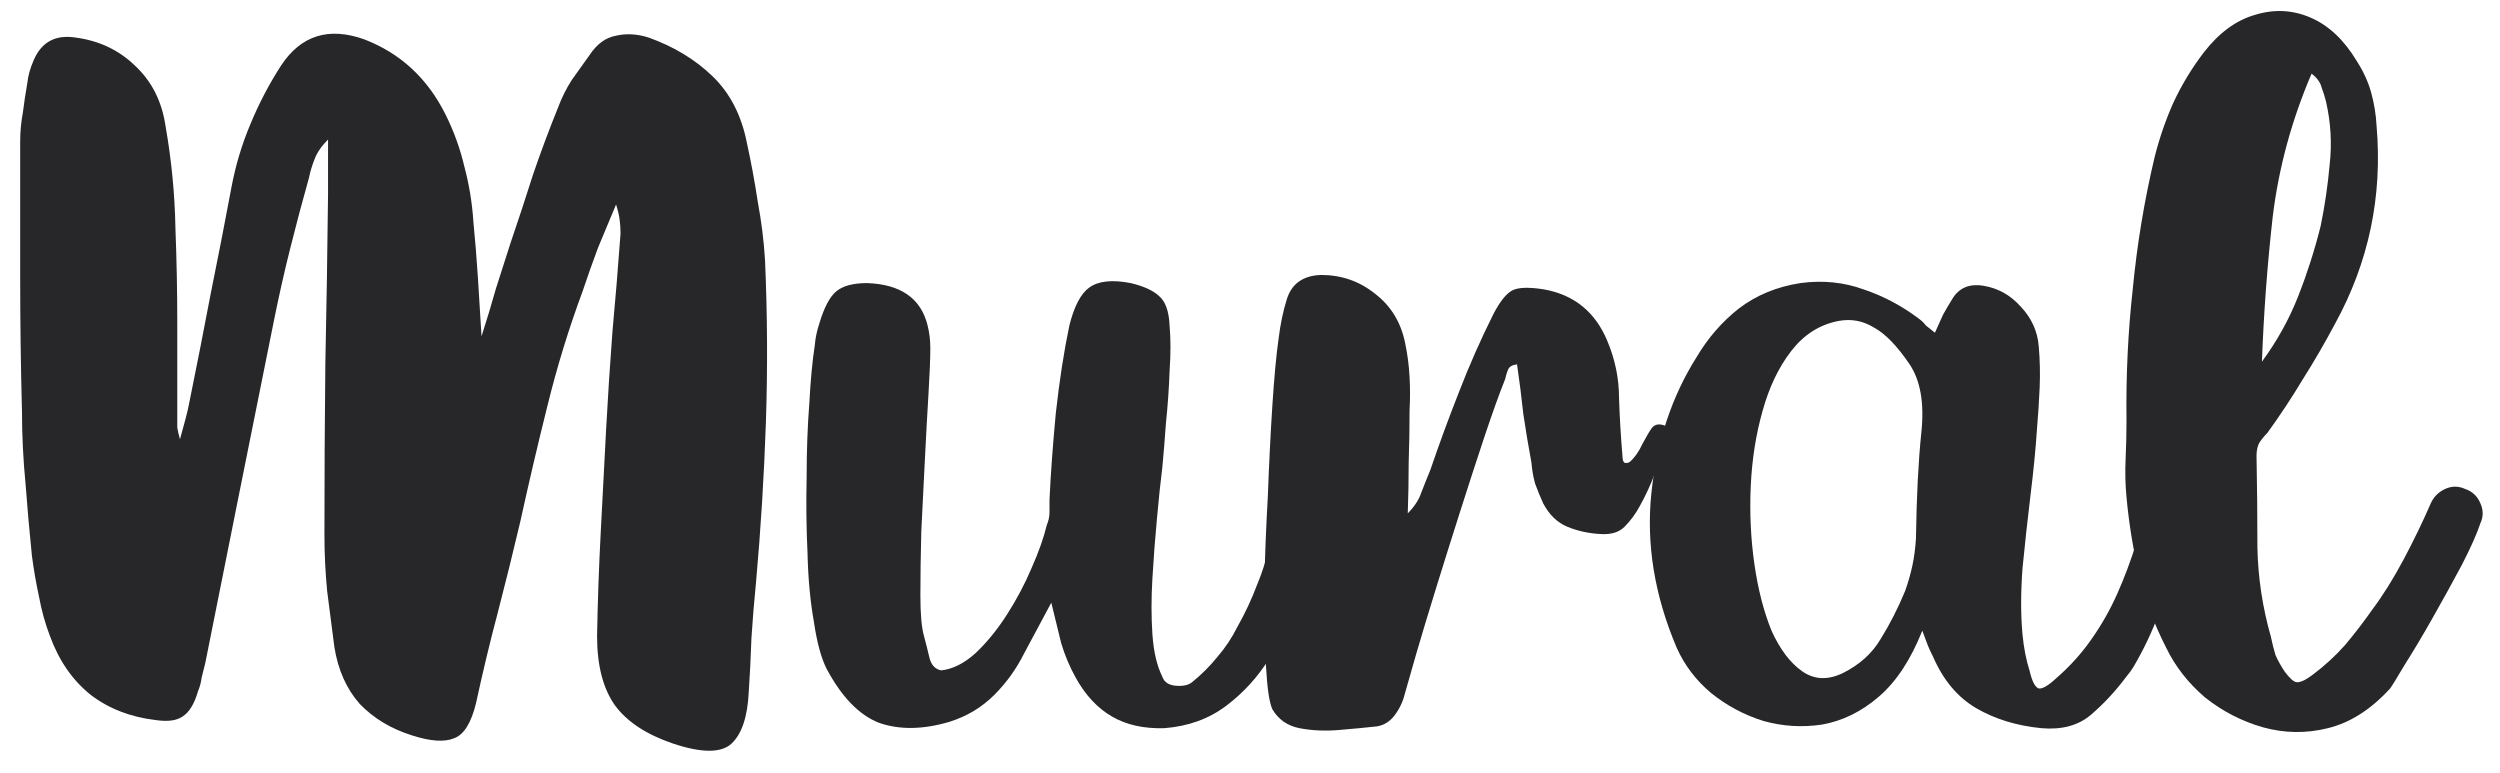
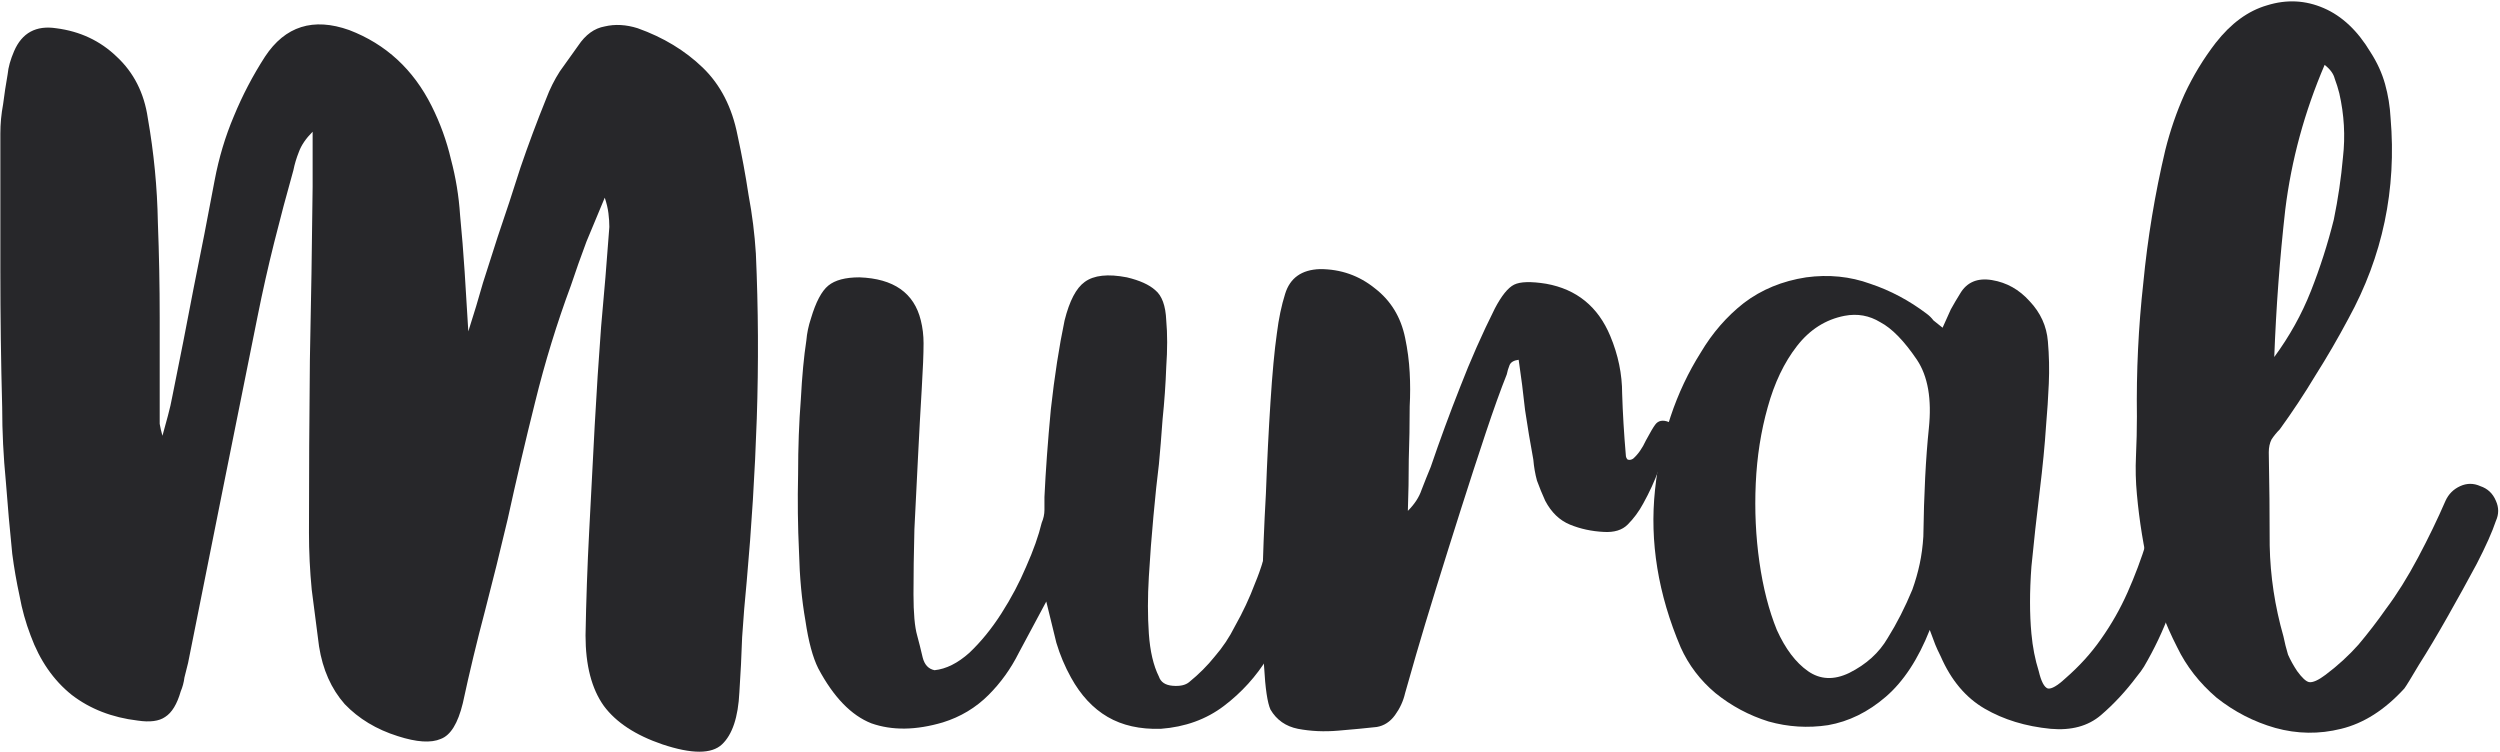
- <svg xmlns="http://www.w3.org/2000/svg" width="110" height="34" viewBox="0 0 110 34" fill="none">
-   <path d="M20.829 9.754C20.909 10.575 20.975 11.396 21.028 12.217C21.081 13.038 21.134 13.899 21.187 14.799C21.425 14.058 21.637 13.356 21.822 12.694C22.034 12.032 22.246 11.37 22.458 10.708C22.802 9.701 23.133 8.695 23.451 7.689C23.795 6.682 24.166 5.689 24.563 4.709C24.722 4.286 24.921 3.888 25.159 3.518C25.424 3.147 25.689 2.776 25.954 2.405C26.271 1.929 26.655 1.651 27.106 1.571C27.556 1.465 28.032 1.492 28.536 1.651C29.648 2.048 30.588 2.617 31.356 3.359C32.124 4.1 32.627 5.08 32.866 6.298C33.051 7.146 33.21 8.007 33.342 8.88C33.501 9.728 33.607 10.575 33.66 11.423C33.766 13.806 33.779 16.19 33.7 18.573C33.62 20.93 33.475 23.287 33.263 25.644C33.183 26.439 33.117 27.246 33.064 28.067C33.038 28.862 32.998 29.656 32.945 30.451C32.892 31.537 32.641 32.291 32.19 32.715C31.74 33.139 30.879 33.139 29.608 32.715C28.443 32.318 27.596 31.762 27.066 31.047C26.536 30.305 26.271 29.285 26.271 27.988C26.298 26.478 26.351 24.969 26.43 23.459C26.51 21.923 26.589 20.401 26.669 18.891C26.748 17.434 26.841 16.004 26.947 14.601C27.079 13.171 27.198 11.727 27.304 10.271C27.304 10.085 27.291 9.887 27.265 9.675C27.238 9.463 27.185 9.238 27.106 9C26.841 9.635 26.576 10.271 26.311 10.906C26.073 11.542 25.848 12.178 25.636 12.813C25.027 14.455 24.51 16.137 24.087 17.858C23.663 19.553 23.266 21.248 22.895 22.943C22.577 24.293 22.246 25.631 21.902 26.955C21.558 28.253 21.24 29.577 20.948 30.927C20.736 31.801 20.419 32.318 19.995 32.477C19.571 32.662 18.949 32.622 18.128 32.357C17.201 32.066 16.433 31.603 15.824 30.967C15.241 30.305 14.871 29.471 14.712 28.465C14.606 27.643 14.5 26.823 14.394 26.002C14.315 25.181 14.275 24.36 14.275 23.539C14.275 21.023 14.288 18.52 14.315 16.031C14.367 13.541 14.407 11.039 14.434 8.523C14.434 8.179 14.434 7.821 14.434 7.45C14.434 7.053 14.434 6.616 14.434 6.14C14.142 6.431 13.944 6.722 13.838 7.013C13.732 7.278 13.652 7.543 13.599 7.808C13.308 8.841 13.03 9.887 12.765 10.946C12.5 12.005 12.262 13.065 12.05 14.124C11.547 16.613 11.044 19.116 10.541 21.632C10.037 24.148 9.534 26.664 9.031 29.18C8.978 29.391 8.925 29.603 8.872 29.815C8.846 30.027 8.793 30.226 8.713 30.411C8.554 30.967 8.329 31.338 8.038 31.523C7.773 31.709 7.376 31.762 6.846 31.682C5.734 31.55 4.781 31.179 3.986 30.57C3.192 29.934 2.596 29.074 2.199 27.988C1.987 27.432 1.828 26.862 1.722 26.28C1.589 25.671 1.484 25.061 1.404 24.452C1.298 23.419 1.205 22.373 1.126 21.314C1.02 20.228 0.967 19.156 0.967 18.096C0.914 16.11 0.888 14.137 0.888 12.178C0.888 10.191 0.888 8.205 0.888 6.219C0.888 5.795 0.927 5.372 1.007 4.948C1.06 4.524 1.126 4.087 1.205 3.637C1.232 3.346 1.325 3.015 1.484 2.644C1.828 1.849 2.437 1.518 3.311 1.651C4.344 1.783 5.218 2.194 5.933 2.882C6.674 3.571 7.124 4.458 7.283 5.544C7.548 7.053 7.694 8.563 7.72 10.072C7.773 11.449 7.8 12.826 7.8 14.204C7.8 15.554 7.8 16.918 7.8 18.295C7.8 18.454 7.8 18.626 7.8 18.811C7.826 18.97 7.866 19.142 7.919 19.328C7.998 19.037 8.078 18.745 8.157 18.454C8.237 18.163 8.303 17.871 8.356 17.58C8.674 16.018 8.978 14.468 9.269 12.932C9.587 11.37 9.892 9.807 10.183 8.245C10.368 7.265 10.647 6.338 11.017 5.464C11.388 4.564 11.838 3.703 12.368 2.882C13.242 1.558 14.46 1.174 16.023 1.73C17.612 2.339 18.803 3.438 19.598 5.027C19.968 5.769 20.247 6.537 20.432 7.331C20.644 8.126 20.776 8.933 20.829 9.754Z" fill="#27272A" />
-   <path d="M56.824 22.983C57.115 22.983 57.354 23.102 57.539 23.34C57.751 23.578 57.817 23.843 57.738 24.134C57.605 24.744 57.38 25.485 57.062 26.359C56.771 27.233 56.374 28.094 55.871 28.941C55.367 29.762 54.732 30.464 53.964 31.047C53.196 31.629 52.282 31.96 51.223 32.04C50.322 32.066 49.554 31.894 48.919 31.523C48.283 31.152 47.754 30.583 47.33 29.815C47.065 29.338 46.853 28.835 46.694 28.306C46.562 27.776 46.416 27.18 46.257 26.518C45.834 27.312 45.436 28.054 45.066 28.742C44.721 29.431 44.284 30.04 43.755 30.57C43.199 31.126 42.536 31.523 41.769 31.762C40.603 32.106 39.57 32.119 38.67 31.801C37.796 31.457 37.028 30.663 36.366 29.418C36.128 28.941 35.942 28.253 35.81 27.352C35.651 26.452 35.558 25.459 35.532 24.373C35.479 23.261 35.466 22.135 35.492 20.996C35.492 19.831 35.532 18.745 35.611 17.739C35.664 16.733 35.744 15.885 35.85 15.197C35.876 14.879 35.942 14.561 36.048 14.243C36.26 13.528 36.512 13.052 36.803 12.813C37.094 12.575 37.544 12.456 38.154 12.456C39.637 12.509 40.524 13.131 40.815 14.323C40.895 14.64 40.934 14.972 40.934 15.316C40.934 15.766 40.908 16.428 40.855 17.302C40.802 18.176 40.749 19.142 40.696 20.202C40.643 21.261 40.59 22.32 40.537 23.38C40.511 24.413 40.497 25.353 40.497 26.2C40.497 27.021 40.55 27.617 40.656 27.988C40.736 28.279 40.815 28.597 40.895 28.941C40.974 29.259 41.146 29.444 41.411 29.497C41.914 29.444 42.417 29.193 42.92 28.742C43.424 28.266 43.887 27.697 44.311 27.034C44.735 26.372 45.092 25.697 45.383 25.009C45.701 24.293 45.926 23.658 46.059 23.102C46.138 22.916 46.178 22.731 46.178 22.546C46.178 22.36 46.178 22.175 46.178 21.989C46.231 20.851 46.324 19.579 46.456 18.176C46.615 16.746 46.813 15.461 47.052 14.323C47.264 13.475 47.555 12.919 47.926 12.654C48.323 12.363 48.932 12.297 49.753 12.456C50.309 12.588 50.72 12.773 50.984 13.012C51.276 13.25 51.435 13.687 51.461 14.323C51.514 14.905 51.514 15.581 51.461 16.349C51.435 17.09 51.382 17.845 51.302 18.613C51.249 19.354 51.196 20.003 51.143 20.559C51.064 21.195 50.984 21.95 50.905 22.824C50.826 23.671 50.759 24.545 50.706 25.445C50.654 26.319 50.654 27.14 50.706 27.908C50.759 28.676 50.905 29.299 51.143 29.775C51.223 30.014 51.422 30.146 51.739 30.173C52.057 30.199 52.295 30.146 52.454 30.014C52.878 29.669 53.249 29.299 53.567 28.901C53.911 28.504 54.202 28.067 54.441 27.59C54.785 26.981 55.076 26.359 55.314 25.724C55.579 25.088 55.778 24.426 55.91 23.737C56.016 23.234 56.321 22.983 56.824 22.983Z" fill="#27272A" />
-   <path d="M73.263 18.732C73.396 18.785 73.462 18.864 73.462 18.97C73.462 19.076 73.435 19.169 73.382 19.248C73.224 19.778 73.038 20.294 72.826 20.798C72.641 21.301 72.416 21.791 72.151 22.267C71.966 22.612 71.74 22.916 71.476 23.181C71.237 23.419 70.893 23.525 70.443 23.499C69.913 23.473 69.423 23.366 68.973 23.181C68.523 22.996 68.165 22.651 67.9 22.148C67.768 21.857 67.649 21.566 67.543 21.274C67.463 20.983 67.41 20.678 67.384 20.361C67.252 19.646 67.132 18.931 67.026 18.216C66.947 17.474 66.854 16.746 66.749 16.031C66.537 16.057 66.404 16.137 66.351 16.269C66.298 16.402 66.258 16.534 66.232 16.666C65.967 17.328 65.663 18.176 65.318 19.209C64.974 20.242 64.617 21.341 64.246 22.506C63.875 23.671 63.518 24.81 63.173 25.922C62.829 27.034 62.538 28.001 62.299 28.822C62.061 29.643 61.902 30.199 61.823 30.49C61.743 30.835 61.598 31.152 61.386 31.444C61.174 31.735 60.909 31.907 60.591 31.96C60.114 32.013 59.558 32.066 58.923 32.119C58.314 32.172 57.731 32.146 57.175 32.04C56.645 31.934 56.248 31.656 55.983 31.205C55.851 30.914 55.758 30.292 55.705 29.338C55.626 28.385 55.599 27.246 55.626 25.922C55.652 24.598 55.705 23.234 55.785 21.831C55.838 20.401 55.904 19.076 55.983 17.858C56.063 16.613 56.155 15.62 56.261 14.879C56.341 14.243 56.46 13.674 56.619 13.171C56.831 12.482 57.334 12.125 58.128 12.098C59.029 12.098 59.823 12.376 60.512 12.932C61.2 13.462 61.637 14.177 61.823 15.077C61.929 15.581 61.995 16.084 62.021 16.587C62.048 17.064 62.048 17.554 62.021 18.057C62.021 18.825 62.008 19.593 61.982 20.361C61.982 21.102 61.968 21.844 61.942 22.585C62.233 22.294 62.432 21.989 62.538 21.672C62.67 21.327 62.803 20.996 62.935 20.678C63.332 19.513 63.756 18.361 64.206 17.223C64.656 16.057 65.159 14.918 65.716 13.806C66.007 13.25 66.285 12.906 66.55 12.773C66.815 12.641 67.278 12.628 67.94 12.734C69.264 12.972 70.191 13.727 70.721 14.998C71.065 15.819 71.237 16.653 71.237 17.501C71.264 18.348 71.317 19.235 71.396 20.162C71.396 20.242 71.423 20.308 71.476 20.361C71.555 20.387 71.635 20.374 71.714 20.321C71.926 20.136 72.111 19.871 72.27 19.526C72.456 19.182 72.588 18.957 72.667 18.851C72.8 18.666 72.998 18.626 73.263 18.732Z" fill="#27272A" />
-   <path d="M94.988 23.181C95.333 23.181 95.597 23.327 95.783 23.618C95.995 23.909 96.034 24.214 95.902 24.532C95.611 25.353 95.306 26.174 94.988 26.995C94.697 27.789 94.326 28.57 93.876 29.338C93.797 29.471 93.691 29.616 93.558 29.775C93.082 30.411 92.565 30.967 92.009 31.444C91.453 31.921 90.725 32.119 89.824 32.04C88.738 31.934 87.785 31.642 86.964 31.166C86.143 30.689 85.507 29.934 85.057 28.901C84.951 28.69 84.872 28.517 84.819 28.385C84.766 28.253 84.686 28.041 84.581 27.749C84.077 29.021 83.442 29.987 82.674 30.649C81.906 31.311 81.072 31.722 80.171 31.881C79.297 32.013 78.437 31.96 77.589 31.722C76.742 31.457 75.974 31.047 75.285 30.49C74.623 29.934 74.12 29.272 73.776 28.504C72.796 26.2 72.425 23.923 72.663 21.672C72.902 19.421 73.564 17.434 74.65 15.713C75.153 14.866 75.775 14.15 76.517 13.568C77.285 12.985 78.185 12.614 79.218 12.456C80.198 12.323 81.125 12.416 81.999 12.734C82.872 13.025 83.693 13.462 84.461 14.045C84.567 14.124 84.66 14.217 84.74 14.323C84.845 14.402 84.978 14.508 85.137 14.64C85.269 14.349 85.388 14.084 85.494 13.846C85.627 13.608 85.759 13.383 85.891 13.171C86.183 12.668 86.646 12.469 87.282 12.575C87.917 12.681 88.46 12.985 88.91 13.489C89.387 13.992 89.652 14.574 89.705 15.236C89.758 15.845 89.771 16.454 89.745 17.064C89.718 17.673 89.678 18.282 89.626 18.891C89.573 19.712 89.48 20.665 89.347 21.751C89.215 22.837 89.096 23.923 88.99 25.009C88.91 26.094 88.91 27.061 88.99 27.908C89.043 28.491 89.149 29.034 89.308 29.537C89.414 29.987 89.546 30.239 89.705 30.292C89.864 30.318 90.115 30.173 90.46 29.855C91.069 29.325 91.585 28.756 92.009 28.147C92.459 27.511 92.843 26.836 93.161 26.121C93.479 25.406 93.757 24.664 93.995 23.896C94.154 23.419 94.485 23.181 94.988 23.181ZM84.302 23.698C84.329 21.844 84.408 20.281 84.541 19.01C84.673 17.739 84.501 16.746 84.024 16.031C83.468 15.21 82.939 14.667 82.436 14.402C81.959 14.111 81.442 14.018 80.886 14.124C80.065 14.283 79.377 14.72 78.821 15.435C78.264 16.15 77.841 17.037 77.549 18.096C77.258 19.129 77.086 20.228 77.033 21.394C76.98 22.559 77.033 23.698 77.192 24.81C77.351 25.922 77.602 26.902 77.947 27.749C78.317 28.57 78.768 29.166 79.297 29.537C79.827 29.908 80.423 29.934 81.085 29.616C81.826 29.246 82.382 28.742 82.753 28.107C83.15 27.471 83.508 26.77 83.826 26.002C83.958 25.631 84.064 25.26 84.144 24.889C84.223 24.518 84.276 24.121 84.302 23.698Z" fill="#27272A" />
-   <path d="M108.463 21.513C108.781 21.619 109.006 21.831 109.138 22.148C109.271 22.44 109.271 22.731 109.138 23.022C108.979 23.499 108.701 24.121 108.304 24.889C107.907 25.631 107.483 26.399 107.033 27.193C106.583 27.988 106.172 28.676 105.801 29.259C105.457 29.842 105.245 30.186 105.166 30.292C104.318 31.219 103.405 31.801 102.425 32.04C101.471 32.278 100.518 32.265 99.565 32C98.638 31.735 97.79 31.298 97.022 30.689C96.281 30.053 95.711 29.325 95.314 28.504C94.784 27.471 94.387 26.399 94.122 25.287C93.858 24.174 93.672 23.035 93.566 21.87C93.513 21.314 93.5 20.758 93.527 20.202C93.553 19.619 93.566 19.05 93.566 18.494C93.54 16.534 93.632 14.601 93.844 12.694C94.03 10.761 94.347 8.841 94.798 6.934C95.01 6.087 95.288 5.279 95.632 4.511C96.003 3.716 96.453 2.975 96.983 2.286C97.645 1.439 98.386 0.896 99.207 0.658C100.055 0.393 100.876 0.432 101.67 0.777C102.464 1.121 103.14 1.757 103.696 2.684C103.987 3.134 104.199 3.597 104.332 4.074C104.464 4.551 104.543 5.04 104.57 5.544C104.835 8.642 104.226 11.542 102.743 14.243C102.292 15.091 101.816 15.912 101.312 16.706C100.836 17.501 100.319 18.282 99.763 19.05C99.631 19.182 99.512 19.328 99.406 19.487C99.326 19.646 99.287 19.831 99.287 20.043C99.313 21.394 99.326 22.744 99.326 24.095C99.353 25.419 99.551 26.73 99.922 28.027C99.975 28.292 100.041 28.557 100.121 28.822C100.227 29.06 100.359 29.299 100.518 29.537C100.73 29.828 100.902 29.987 101.034 30.014C101.193 30.04 101.432 29.934 101.749 29.696C102.279 29.299 102.756 28.862 103.18 28.385C103.603 27.882 104 27.365 104.371 26.836C104.848 26.2 105.311 25.459 105.762 24.611C106.212 23.764 106.609 22.943 106.953 22.148C107.086 21.857 107.298 21.645 107.589 21.513C107.88 21.38 108.172 21.38 108.463 21.513ZM101.71 3.24C100.836 5.279 100.266 7.371 100.002 9.516C99.763 11.635 99.604 13.767 99.525 15.912C100.187 15.011 100.717 14.058 101.114 13.052C101.511 12.045 101.842 11.012 102.107 9.953C102.292 9.053 102.425 8.152 102.504 7.252C102.61 6.325 102.557 5.398 102.345 4.471C102.292 4.259 102.226 4.047 102.147 3.836C102.094 3.624 101.948 3.425 101.71 3.24Z" fill="#27272A" />
+ <svg xmlns="http://www.w3.org/2000/svg" width="1154" height="347" viewBox="0 0 1154 347" fill="none">
+   <path d="M212.37 99.276C213.215 108.012 213.92 116.748 214.484 125.485C215.047 134.221 215.611 143.38 216.175 152.962C218.711 145.071 220.965 137.603 222.938 130.557C225.193 123.512 227.447 116.467 229.702 109.421C233.365 98.712 236.888 88.003 240.27 77.294C243.933 66.585 247.879 56.017 252.106 45.59C253.797 41.081 255.91 36.854 258.447 32.909C261.265 28.963 264.083 25.018 266.901 21.072C270.283 16 274.369 13.041 279.16 12.195C283.951 11.068 289.024 11.35 294.378 13.041C306.214 17.268 316.219 23.327 324.391 31.218C332.564 39.108 337.918 49.536 340.455 62.499C342.427 71.517 344.118 80.676 345.527 89.976C347.218 98.994 348.346 108.012 348.909 117.03C350.036 142.393 350.177 167.757 349.332 193.12C348.486 218.202 346.936 243.283 344.682 268.365C343.836 276.819 343.132 285.414 342.568 294.151C342.287 302.605 341.864 311.059 341.3 319.514C340.737 331.068 338.059 339.1 333.268 343.609C328.478 348.118 319.319 348.118 305.792 343.609C293.392 339.382 284.374 333.464 278.737 325.855C273.101 317.964 270.283 307.114 270.283 293.305C270.565 277.242 271.128 261.178 271.974 245.115C272.819 228.77 273.665 212.565 274.51 196.502C275.356 181.002 276.342 165.784 277.469 150.848C278.878 135.63 280.146 120.271 281.274 104.771C281.274 102.799 281.133 100.685 280.851 98.43C280.569 96.176 280.006 93.781 279.16 91.244C276.342 98.008 273.524 104.771 270.706 111.535C268.169 118.298 265.774 125.062 263.519 131.825C257.038 149.298 251.542 167.193 247.033 185.511C242.524 203.547 238.297 221.583 234.352 239.619C230.97 253.992 227.447 268.224 223.784 282.314C220.12 296.123 216.738 310.214 213.638 324.587C211.384 333.886 208.002 339.382 203.493 341.073C198.984 343.045 192.361 342.623 183.625 339.804C173.761 336.705 165.589 331.773 159.107 325.009C152.907 317.964 148.962 309.087 147.271 298.378C146.144 289.642 145.016 280.905 143.889 272.169C143.044 263.433 142.621 254.697 142.621 245.96C142.621 219.188 142.762 192.556 143.044 166.066C143.607 139.575 144.03 112.944 144.312 86.171C144.312 82.508 144.312 78.703 144.312 74.758C144.312 70.531 144.312 65.881 144.312 60.808C141.212 63.908 139.098 67.008 137.971 70.108C136.844 72.926 135.998 75.744 135.435 78.562C132.335 89.553 129.376 100.685 126.558 111.958C123.739 123.23 121.203 134.503 118.949 145.775C113.594 172.266 108.24 198.897 102.885 225.67C97.531 252.442 92.176 279.214 86.822 305.987C86.258 308.241 85.695 310.496 85.131 312.75C84.849 315.005 84.285 317.118 83.44 319.091C81.749 325.009 79.354 328.955 76.254 330.927C73.436 332.9 69.208 333.464 63.572 332.618C51.736 331.209 41.59 327.264 33.136 320.782C24.682 314.018 18.341 304.86 14.114 293.305C11.859 287.387 10.168 281.328 9.041 275.128C7.632 268.646 6.505 262.165 5.659 255.683C4.532 244.692 3.546 233.56 2.7 222.288C1.573 210.733 1.009 199.32 1.009 188.047C0.446 166.911 0.164 145.916 0.164 125.062C0.164 103.926 0.164 82.79 0.164 61.654C0.164 57.145 0.587 52.636 1.432 48.127C1.996 43.617 2.7 38.968 3.546 34.177C3.827 31.077 4.814 27.554 6.505 23.609C10.168 15.154 16.65 11.632 25.95 13.041C36.941 14.45 46.24 18.818 53.849 26.145C61.74 33.472 66.531 42.913 68.222 54.467C71.04 70.531 72.59 86.594 72.872 102.658C73.436 117.312 73.717 131.966 73.717 146.621C73.717 160.993 73.717 175.507 73.717 190.161C73.717 191.852 73.717 193.684 73.717 195.656C73.999 197.347 74.422 199.179 74.986 201.152C75.831 198.052 76.676 194.952 77.522 191.852C78.367 188.752 79.072 185.652 79.635 182.552C83.017 165.925 86.258 149.439 89.358 133.094C92.74 116.467 95.981 99.84 99.081 83.212C101.053 72.785 104.012 62.922 107.958 53.622C111.903 44.04 116.694 34.881 122.33 26.145C131.63 12.054 144.594 7.968 161.221 13.886C178.13 20.368 190.811 32.063 199.266 48.972C203.211 56.863 206.17 65.035 208.143 73.49C210.397 81.944 211.806 90.54 212.37 99.276Z" fill="#27272A" />
+   <path d="M595.405 240.042C598.505 240.042 601.042 241.31 603.014 243.847C605.269 246.383 605.973 249.201 605.128 252.301C603.719 258.783 601.324 266.674 597.942 275.974C594.842 285.273 590.615 294.432 585.26 303.45C579.906 312.187 573.142 319.655 564.969 325.855C556.797 332.055 547.074 335.577 535.802 336.423C526.22 336.705 518.047 334.873 511.284 330.927C504.52 326.982 498.884 320.923 494.375 312.75C491.557 307.678 489.302 302.323 487.611 296.687C486.202 291.051 484.652 284.71 482.961 277.664C478.452 286.119 474.225 294.01 470.28 301.337C466.616 308.664 461.966 315.146 456.33 320.782C450.412 326.7 443.366 330.927 435.194 333.464C422.794 337.127 411.803 337.268 402.222 333.886C392.922 330.223 384.749 321.768 377.704 308.523C375.167 303.45 373.195 296.123 371.786 286.542C370.095 276.96 369.108 266.392 368.827 254.837C368.263 243.001 368.122 231.024 368.404 218.906C368.404 206.506 368.827 194.952 369.672 184.243C370.236 173.534 371.081 164.516 372.208 157.189C372.49 153.807 373.195 150.425 374.322 147.043C376.576 139.434 379.254 134.362 382.354 131.825C385.454 129.289 390.244 128.021 396.726 128.021C412.508 128.585 421.949 135.207 425.049 147.889C425.894 151.271 426.317 154.793 426.317 158.457C426.317 163.248 426.035 170.293 425.471 179.593C424.908 188.893 424.344 199.179 423.78 210.452C423.217 221.724 422.653 232.997 422.09 244.269C421.808 255.26 421.667 265.265 421.667 274.283C421.667 283.019 422.23 289.36 423.358 293.305C424.203 296.405 425.049 299.787 425.894 303.45C426.739 306.832 428.571 308.805 431.389 309.369C436.744 308.805 442.098 306.128 447.453 301.337C452.807 296.264 457.739 290.205 462.248 283.16C466.757 276.114 470.562 268.928 473.662 261.601C477.043 253.992 479.439 247.228 480.848 241.31C481.693 239.338 482.116 237.365 482.116 235.392C482.116 233.42 482.116 231.447 482.116 229.474C482.68 217.356 483.666 203.829 485.075 188.893C486.766 173.675 488.88 160.007 491.416 147.889C493.67 138.871 496.77 132.953 500.716 130.135C504.943 127.035 511.425 126.33 520.161 128.021C526.079 129.43 530.447 131.403 533.265 133.939C536.365 136.475 538.056 141.125 538.338 147.889C538.902 154.089 538.902 161.275 538.338 169.448C538.056 177.338 537.493 185.37 536.647 193.543C536.083 201.434 535.52 208.338 534.956 214.256C534.111 221.02 533.265 229.051 532.42 238.351C531.574 247.369 530.87 256.669 530.306 266.251C529.743 275.551 529.743 284.287 530.306 292.46C530.87 300.632 532.42 307.255 534.956 312.328C535.802 314.864 537.915 316.273 541.297 316.555C544.679 316.837 547.215 316.273 548.906 314.864C553.415 311.2 557.36 307.255 560.742 303.028C564.406 298.8 567.506 294.151 570.042 289.078C573.706 282.596 576.806 275.974 579.342 269.21C582.16 262.446 584.274 255.401 585.683 248.074C586.81 242.719 590.051 240.042 595.405 240.042Z" fill="#27272A" />
+   <path d="M770.343 194.811C771.752 195.375 772.456 196.22 772.456 197.347C772.456 198.475 772.175 199.461 771.611 200.306C769.92 205.943 767.947 211.438 765.693 216.792C763.72 222.147 761.325 227.361 758.507 232.433C756.534 236.097 754.138 239.338 751.32 242.156C748.784 244.692 745.12 245.819 740.33 245.538C734.693 245.256 729.48 244.128 724.689 242.156C719.898 240.183 716.094 236.519 713.275 231.165C711.866 228.065 710.598 224.965 709.471 221.865C708.625 218.765 708.062 215.524 707.78 212.143C706.371 204.534 705.103 196.925 703.975 189.316C703.13 181.425 702.144 173.675 701.016 166.066C698.762 166.348 697.353 167.193 696.789 168.602C696.226 170.011 695.803 171.42 695.521 172.829C692.703 179.875 689.462 188.893 685.798 199.884C682.135 210.874 678.33 222.57 674.385 234.97C670.44 247.369 666.635 259.487 662.971 271.324C659.308 283.16 656.208 293.446 653.672 302.182C651.135 310.918 649.444 316.837 648.599 319.937C647.754 323.6 646.204 326.982 643.949 330.082C641.694 333.182 638.876 335.014 635.495 335.577C630.422 336.141 624.504 336.705 617.74 337.268C611.259 337.832 605.059 337.55 599.141 336.423C593.504 335.295 589.277 332.336 586.459 327.546C585.05 324.446 584.063 317.823 583.5 307.678C582.654 297.532 582.373 285.414 582.654 271.324C582.936 257.233 583.5 242.719 584.345 227.783C584.909 212.565 585.613 198.475 586.459 185.511C587.304 172.266 588.291 161.698 589.418 153.807C590.263 147.043 591.532 140.984 593.222 135.63C595.477 128.303 600.831 124.498 609.286 124.216C618.868 124.216 627.322 127.176 634.649 133.094C641.976 138.73 646.626 146.339 648.599 155.921C649.726 161.275 650.431 166.63 650.713 171.984C650.994 177.057 650.994 182.27 650.713 187.625C650.713 195.797 650.572 203.97 650.29 212.143C650.29 220.033 650.149 227.924 649.867 235.815C652.967 232.715 655.081 229.474 656.208 226.092C657.617 222.429 659.026 218.906 660.435 215.524C664.662 203.124 669.171 190.866 673.962 178.748C678.753 166.348 684.108 154.23 690.026 142.393C693.126 136.475 696.085 132.812 698.903 131.403C701.721 129.994 706.653 129.853 713.698 130.98C727.789 133.516 737.652 141.548 743.289 155.075C746.952 163.811 748.784 172.689 748.784 181.707C749.066 190.725 749.629 200.165 750.475 210.029C750.475 210.874 750.757 211.579 751.32 212.143C752.166 212.424 753.011 212.283 753.857 211.72C756.111 209.747 758.084 206.929 759.775 203.265C761.747 199.602 763.157 197.206 764.002 196.079C765.411 194.106 767.525 193.684 770.343 194.811Z" fill="#27272A" />
+   <path d="M1001.53 242.156C1005.19 242.156 1008.01 243.706 1009.98 246.806C1012.24 249.906 1012.66 253.147 1011.25 256.528C1008.15 265.265 1004.91 274.001 1001.53 282.737C998.429 291.191 994.483 299.505 989.692 307.678C988.847 309.087 987.72 310.637 986.311 312.328C981.238 319.091 975.743 325.009 969.824 330.082C963.906 335.155 956.156 337.268 946.575 336.423C935.02 335.295 924.875 332.195 916.139 327.123C907.403 322.05 900.639 314.018 895.848 303.028C894.721 300.773 893.875 298.941 893.312 297.532C892.748 296.123 891.903 293.869 890.775 290.769C885.421 304.296 878.657 314.582 870.485 321.627C862.312 328.673 853.435 333.041 843.853 334.732C834.553 336.141 825.395 335.577 816.376 333.041C807.358 330.223 799.186 325.855 791.859 319.937C784.813 314.018 779.459 306.973 775.795 298.8C765.368 274.283 761.423 250.047 763.959 226.092C766.495 202.138 773.541 181.002 785.095 162.684C790.45 153.666 797.072 146.057 804.963 139.857C813.136 133.657 822.717 129.712 833.708 128.021C844.135 126.612 853.999 127.598 863.299 130.98C872.598 134.08 881.335 138.73 889.507 144.93C890.635 145.775 891.621 146.762 892.466 147.889C893.594 148.734 895.003 149.862 896.694 151.271C898.103 148.171 899.371 145.353 900.498 142.816C901.907 140.28 903.316 137.884 904.725 135.63C907.825 130.275 912.757 128.162 919.521 129.289C926.284 130.416 932.061 133.657 936.852 139.012C941.925 144.366 944.743 150.566 945.307 157.611C945.87 164.093 946.011 170.575 945.729 177.057C945.447 183.538 945.025 190.02 944.461 196.502C943.898 205.238 942.911 215.383 941.502 226.938C940.093 238.492 938.825 250.047 937.698 261.601C936.852 273.155 936.852 283.442 937.698 292.46C938.261 298.66 939.388 304.437 941.079 309.791C942.207 314.582 943.616 317.259 945.307 317.823C946.997 318.105 949.675 316.555 953.338 313.173C959.82 307.537 965.315 301.478 969.824 294.996C974.615 288.232 978.702 281.046 982.083 273.437C985.465 265.828 988.424 257.937 990.961 249.765C992.651 244.692 996.174 242.156 1001.53 242.156ZM887.816 247.651C888.098 227.924 888.944 211.297 890.353 197.77C891.762 184.243 889.93 173.675 884.857 166.066C878.939 157.33 873.303 151.552 867.949 148.734C862.876 145.634 857.38 144.648 851.462 145.775C842.726 147.466 835.399 152.116 829.481 159.725C823.563 167.334 819.054 176.775 815.954 188.047C812.854 199.038 811.022 210.733 810.458 223.133C809.895 235.533 810.458 247.651 812.149 259.487C813.84 271.324 816.517 281.751 820.181 290.769C824.126 299.505 828.917 305.846 834.553 309.791C840.19 313.737 846.531 314.018 853.576 310.637C861.467 306.691 867.385 301.337 871.33 294.573C875.558 287.81 879.362 280.342 882.744 272.169C884.153 268.224 885.28 264.278 886.126 260.333C886.971 256.387 887.535 252.16 887.816 247.651Z" fill="#27272A" />
+   <path d="M1144.92 224.401C1148.3 225.529 1150.69 227.783 1152.1 231.165C1153.51 234.265 1153.51 237.365 1152.1 240.465C1150.41 245.538 1147.45 252.16 1143.23 260.333C1139 268.224 1134.49 276.396 1129.7 284.851C1124.91 293.305 1120.54 300.632 1116.59 306.832C1112.93 313.032 1110.68 316.696 1109.83 317.823C1100.81 327.686 1091.09 333.886 1080.66 336.423C1070.52 338.959 1060.37 338.818 1050.23 336C1040.36 333.182 1031.35 328.532 1023.17 322.05C1015.28 315.287 1009.22 307.537 1005 298.8C999.36 287.81 995.133 276.396 992.315 264.56C989.496 252.724 987.524 240.606 986.396 228.206C985.833 222.288 985.692 216.37 985.974 210.452C986.256 204.252 986.396 198.193 986.396 192.275C986.115 171.42 987.101 150.848 989.355 130.557C991.328 109.985 994.71 89.553 999.501 69.263C1001.76 60.245 1004.71 51.649 1008.38 43.477C1012.32 35.022 1017.11 27.131 1022.75 19.804C1029.8 10.786 1037.69 5.009 1046.42 2.473C1055.44 -0.346 1064.18 0.077 1072.63 3.741C1081.09 7.404 1088.27 14.168 1094.19 24.031C1097.29 28.822 1099.54 33.754 1100.95 38.827C1102.36 43.899 1103.21 49.113 1103.49 54.467C1106.31 87.44 1099.83 118.298 1084.05 147.043C1079.25 156.061 1074.18 164.798 1068.83 173.252C1063.75 181.707 1058.26 190.02 1052.34 198.193C1050.93 199.602 1049.66 201.152 1048.54 202.843C1047.69 204.534 1047.27 206.506 1047.27 208.761C1047.55 223.133 1047.69 237.506 1047.69 251.878C1047.97 265.969 1050.09 279.919 1054.03 293.728C1054.6 296.546 1055.3 299.364 1056.15 302.182C1057.27 304.719 1058.68 307.255 1060.37 309.791C1062.63 312.891 1064.46 314.582 1065.87 314.864C1067.56 315.146 1070.1 314.018 1073.48 311.482C1079.11 307.255 1084.19 302.605 1088.7 297.532C1093.2 292.178 1097.43 286.682 1101.38 281.046C1106.45 274.283 1111.38 266.392 1116.17 257.374C1120.96 248.356 1125.19 239.619 1128.85 231.165C1130.26 228.065 1132.52 225.811 1135.62 224.401C1138.72 222.992 1141.82 222.992 1144.92 224.401ZM1073.05 29.95C1063.75 51.649 1057.7 73.913 1054.88 96.74C1052.34 119.285 1050.65 141.971 1049.8 164.798C1056.85 155.216 1062.49 145.071 1066.71 134.362C1070.94 123.653 1074.46 112.662 1077.28 101.389C1079.25 91.808 1080.66 82.226 1081.51 72.644C1082.64 62.781 1082.07 52.917 1079.82 43.054C1079.25 40.799 1078.55 38.545 1077.7 36.29C1077.14 34.036 1075.59 31.922 1073.05 29.95Z" fill="#27272A" />
</svg>
